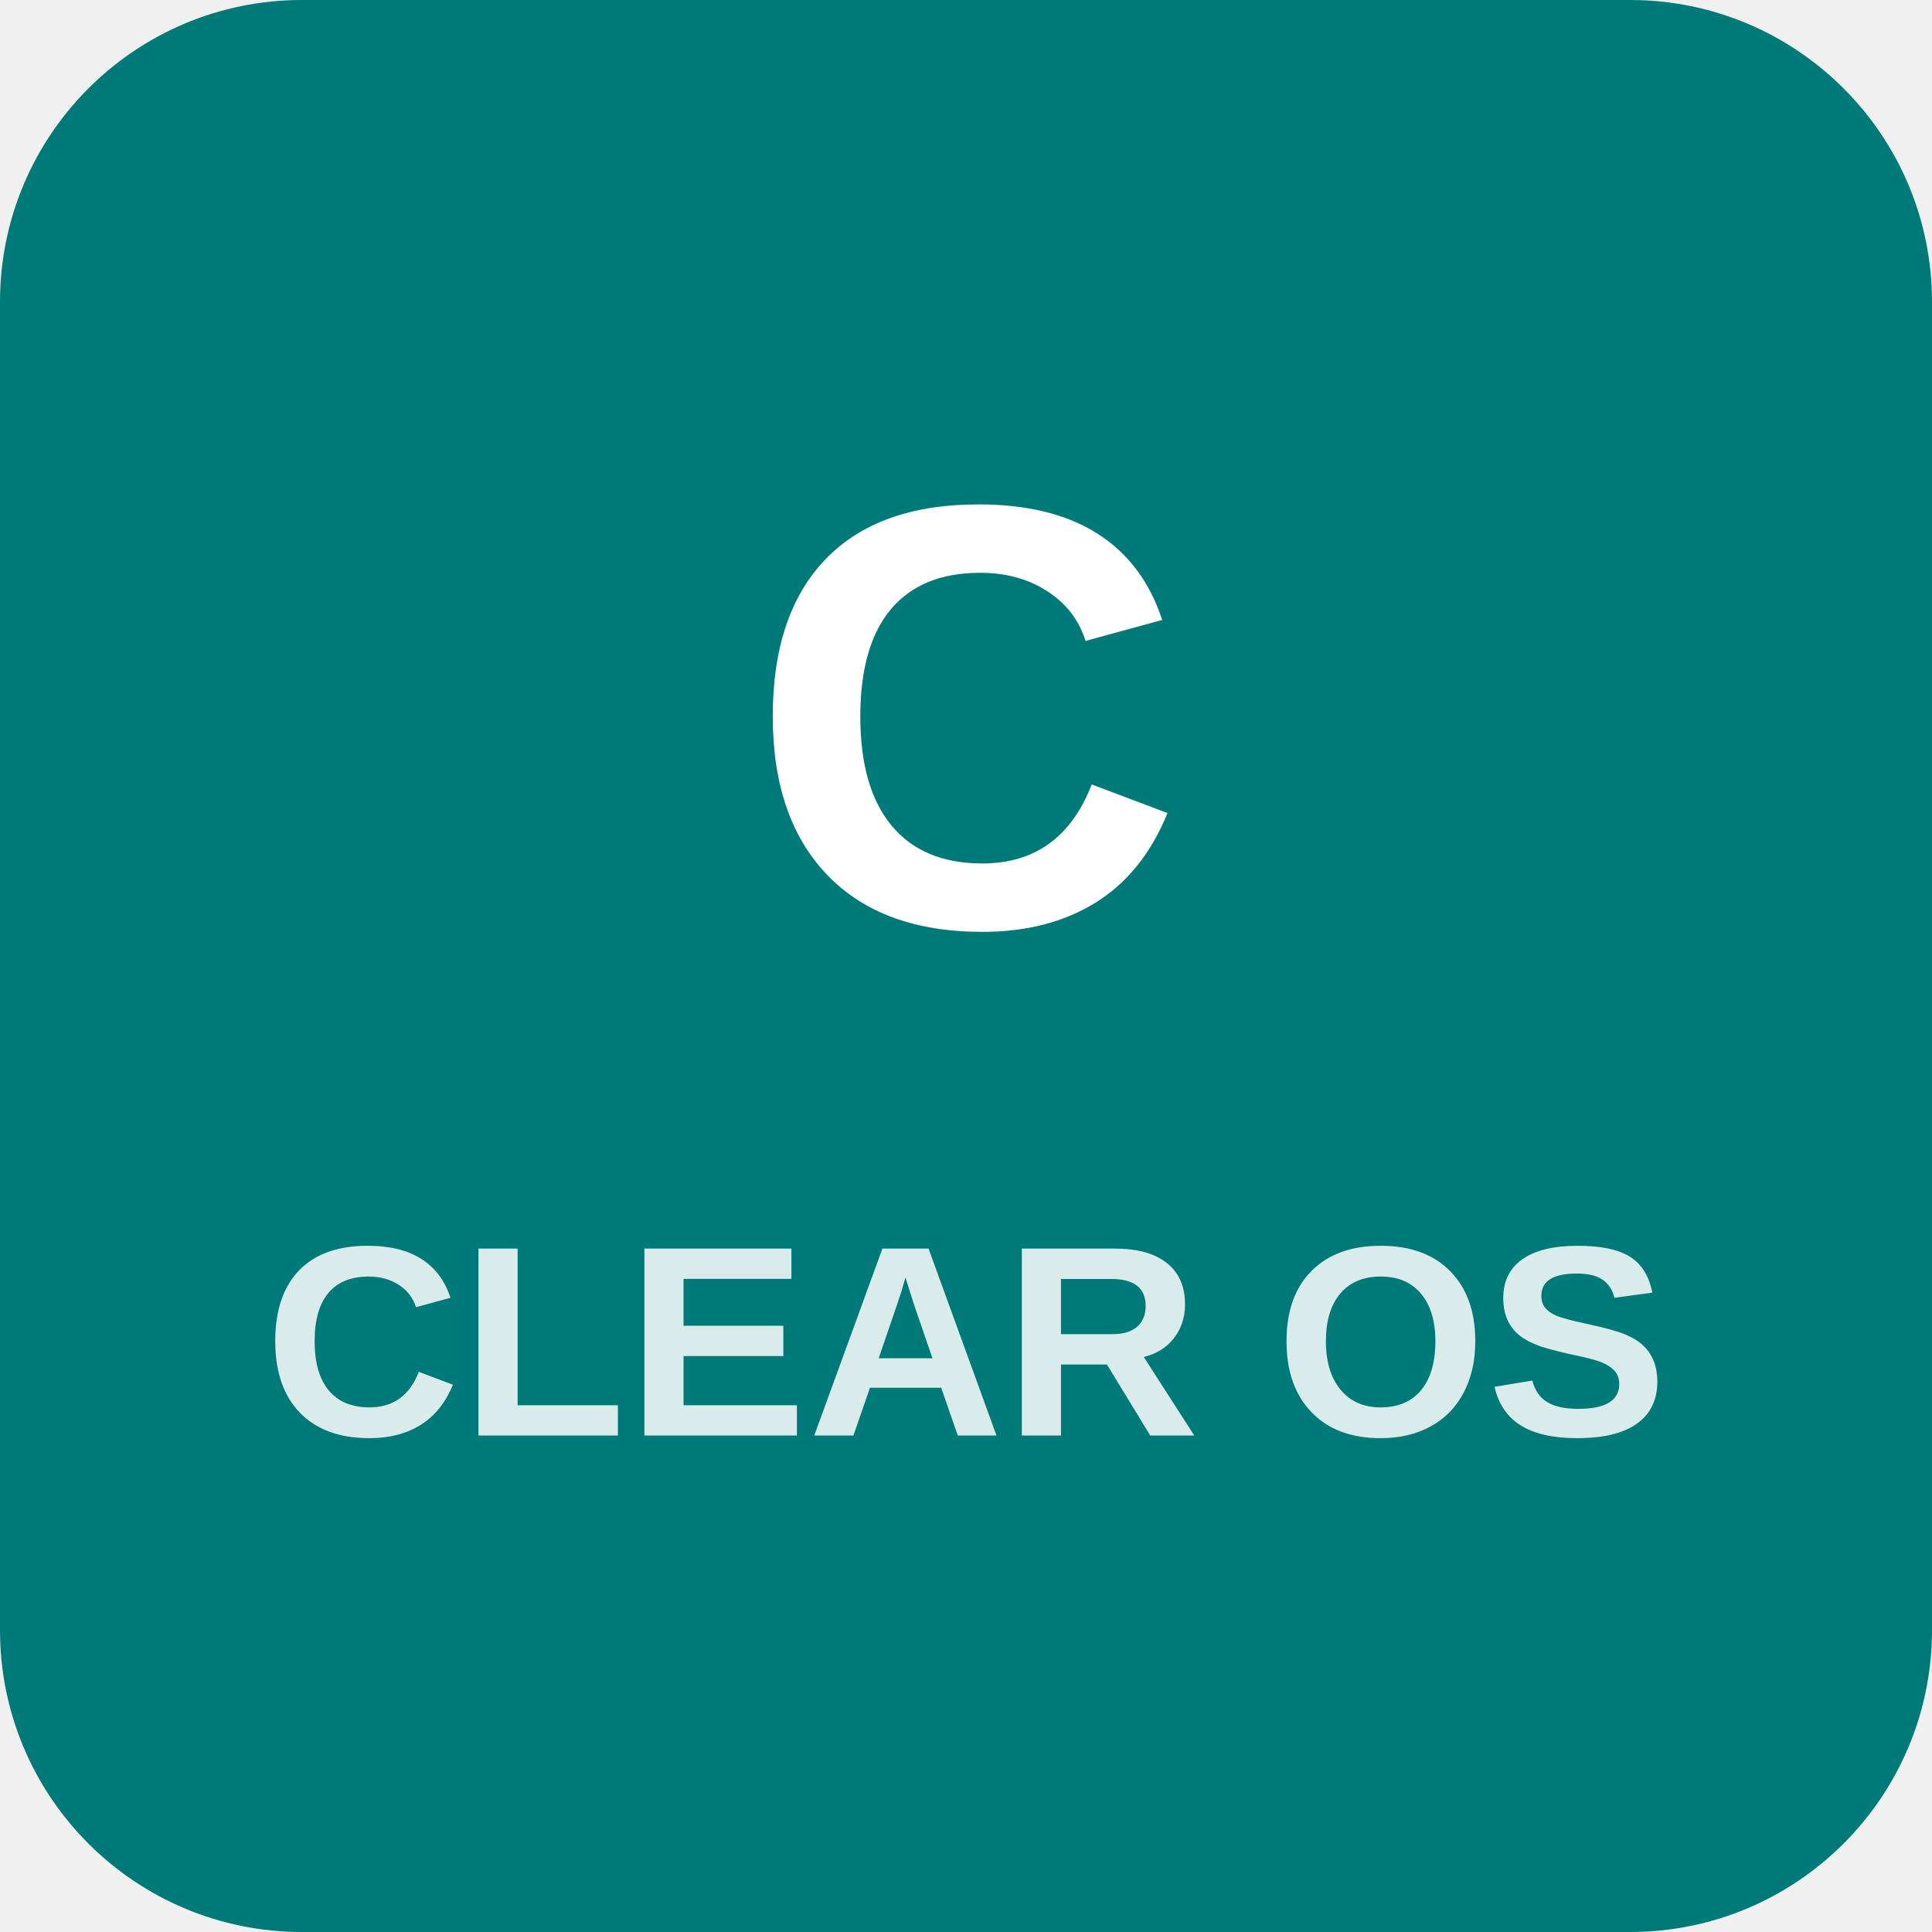
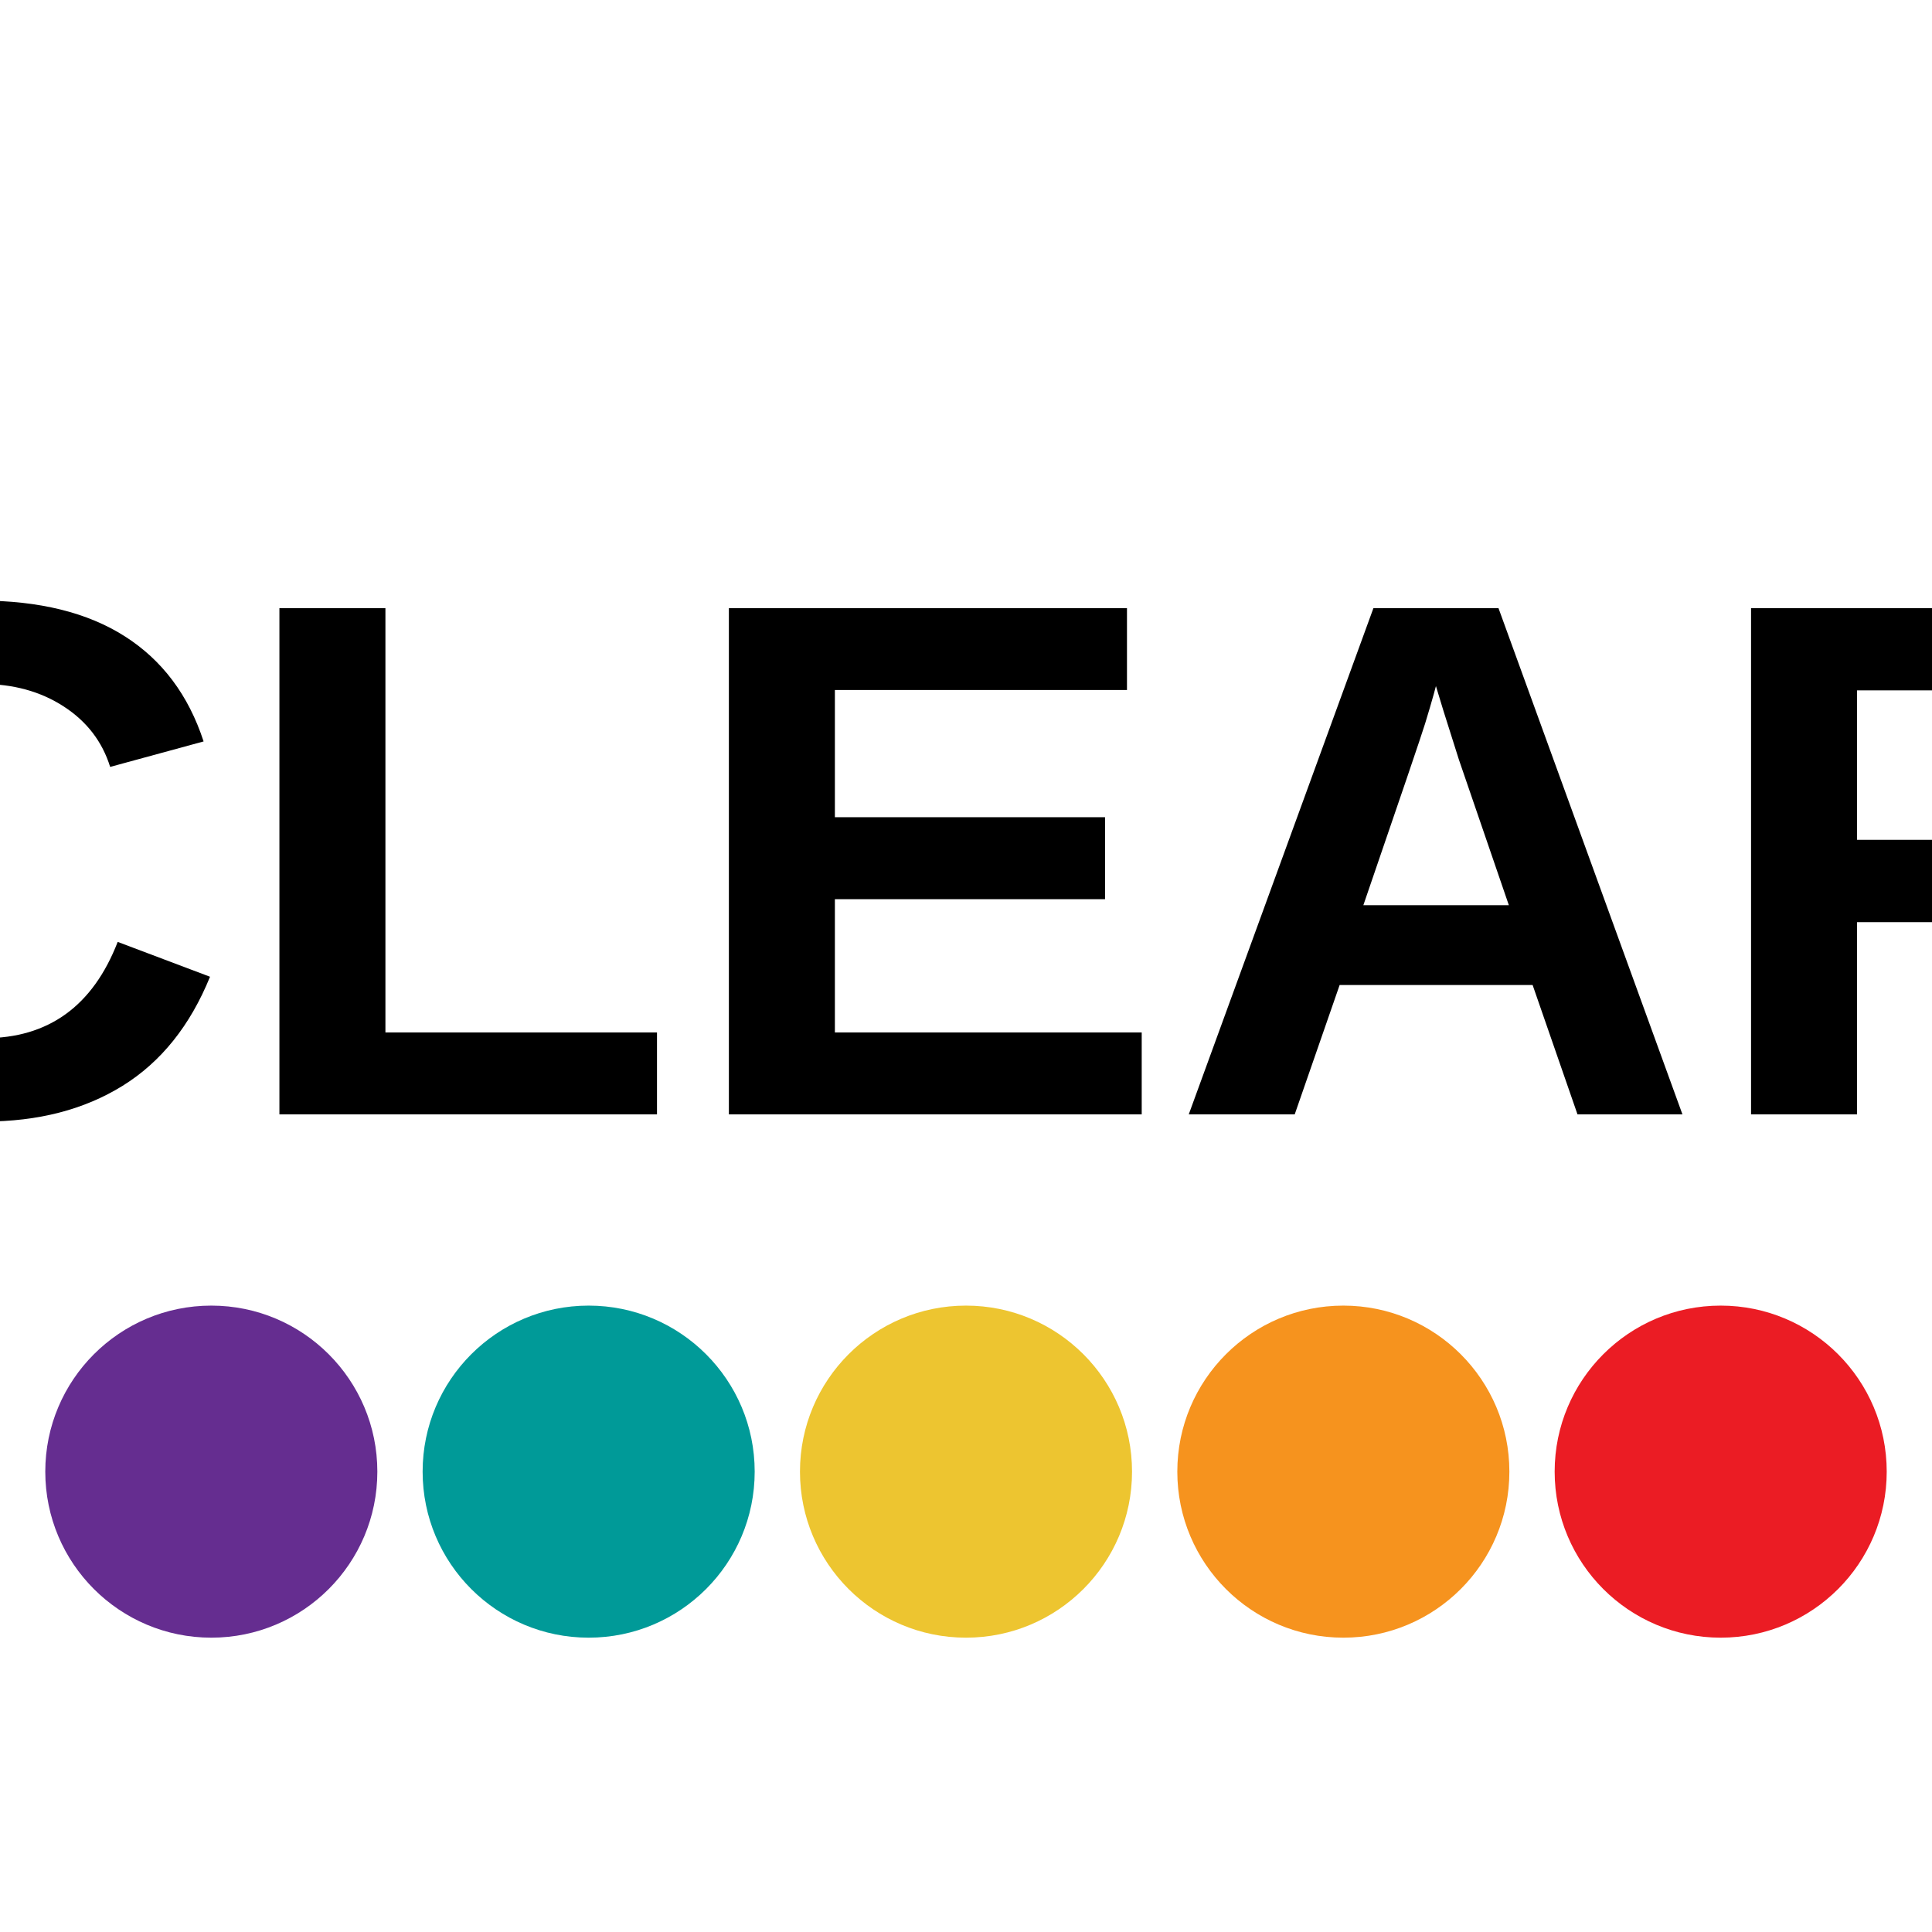
<svg xmlns="http://www.w3.org/2000/svg" viewBox="0 0 512 512">
-   <rect width="512" height="512" rx="80" fill="#007a78" />
-   <text x="256" y="200" font-family="Arial,sans-serif" font-size="160" font-weight="900" fill="white" text-anchor="middle" dominant-baseline="middle">C</text>
-   <text x="256" y="360" font-family="Arial,sans-serif" font-size="72" font-weight="700" fill="rgba(255,255,255,0.85)" text-anchor="middle" dominant-baseline="middle">CLEAR OS</text>
+   <rect width="512" height="512" fill="#ffffff" />
+   <text x="256" y="240" font-family="Arial Black,Arial,sans-serif" font-size="195" font-weight="900" fill="#000000" text-anchor="middle" dominant-baseline="middle">CLEAR</text>
+   <circle cx="56" cy="390" r="44" fill="#652d90" />
+   <circle cx="156" cy="390" r="44" fill="#009a98" />
+   <circle cx="256" cy="390" r="44" fill="#edc530" />
+   <circle cx="356" cy="390" r="44" fill="#f6931e" />
+   <circle cx="456" cy="390" r="44" fill="#eb1c24" />
</svg>
